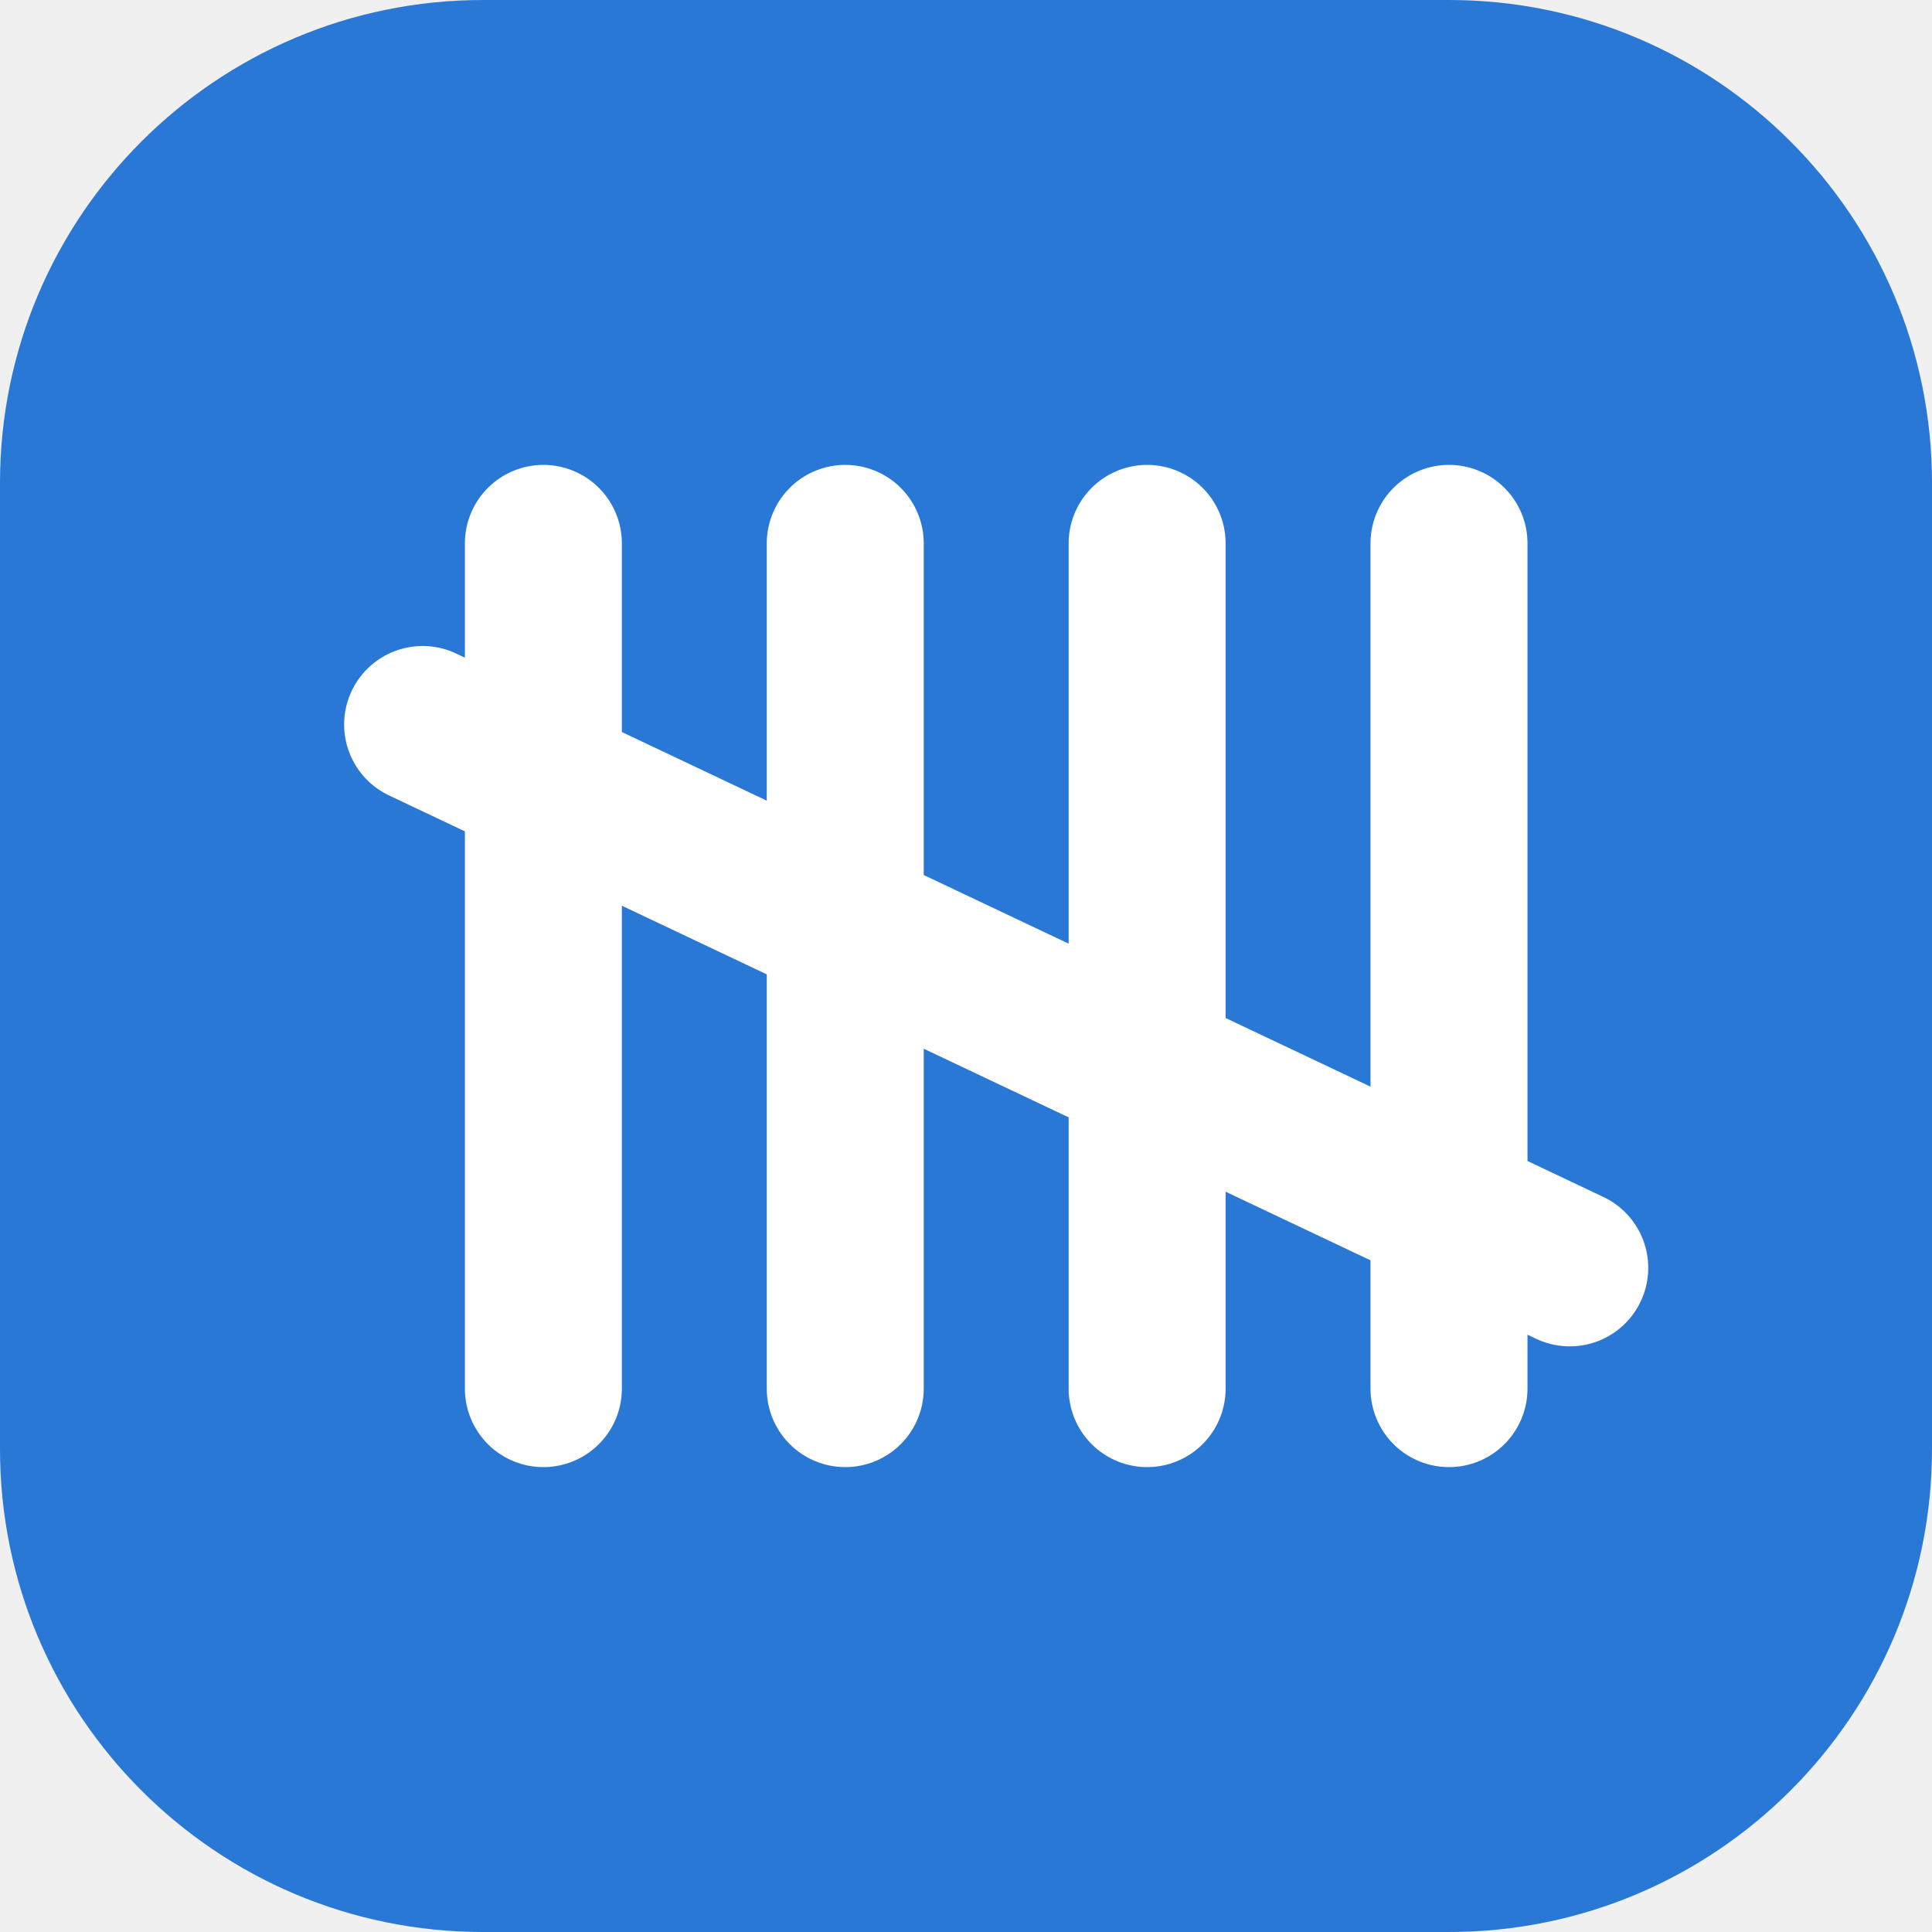
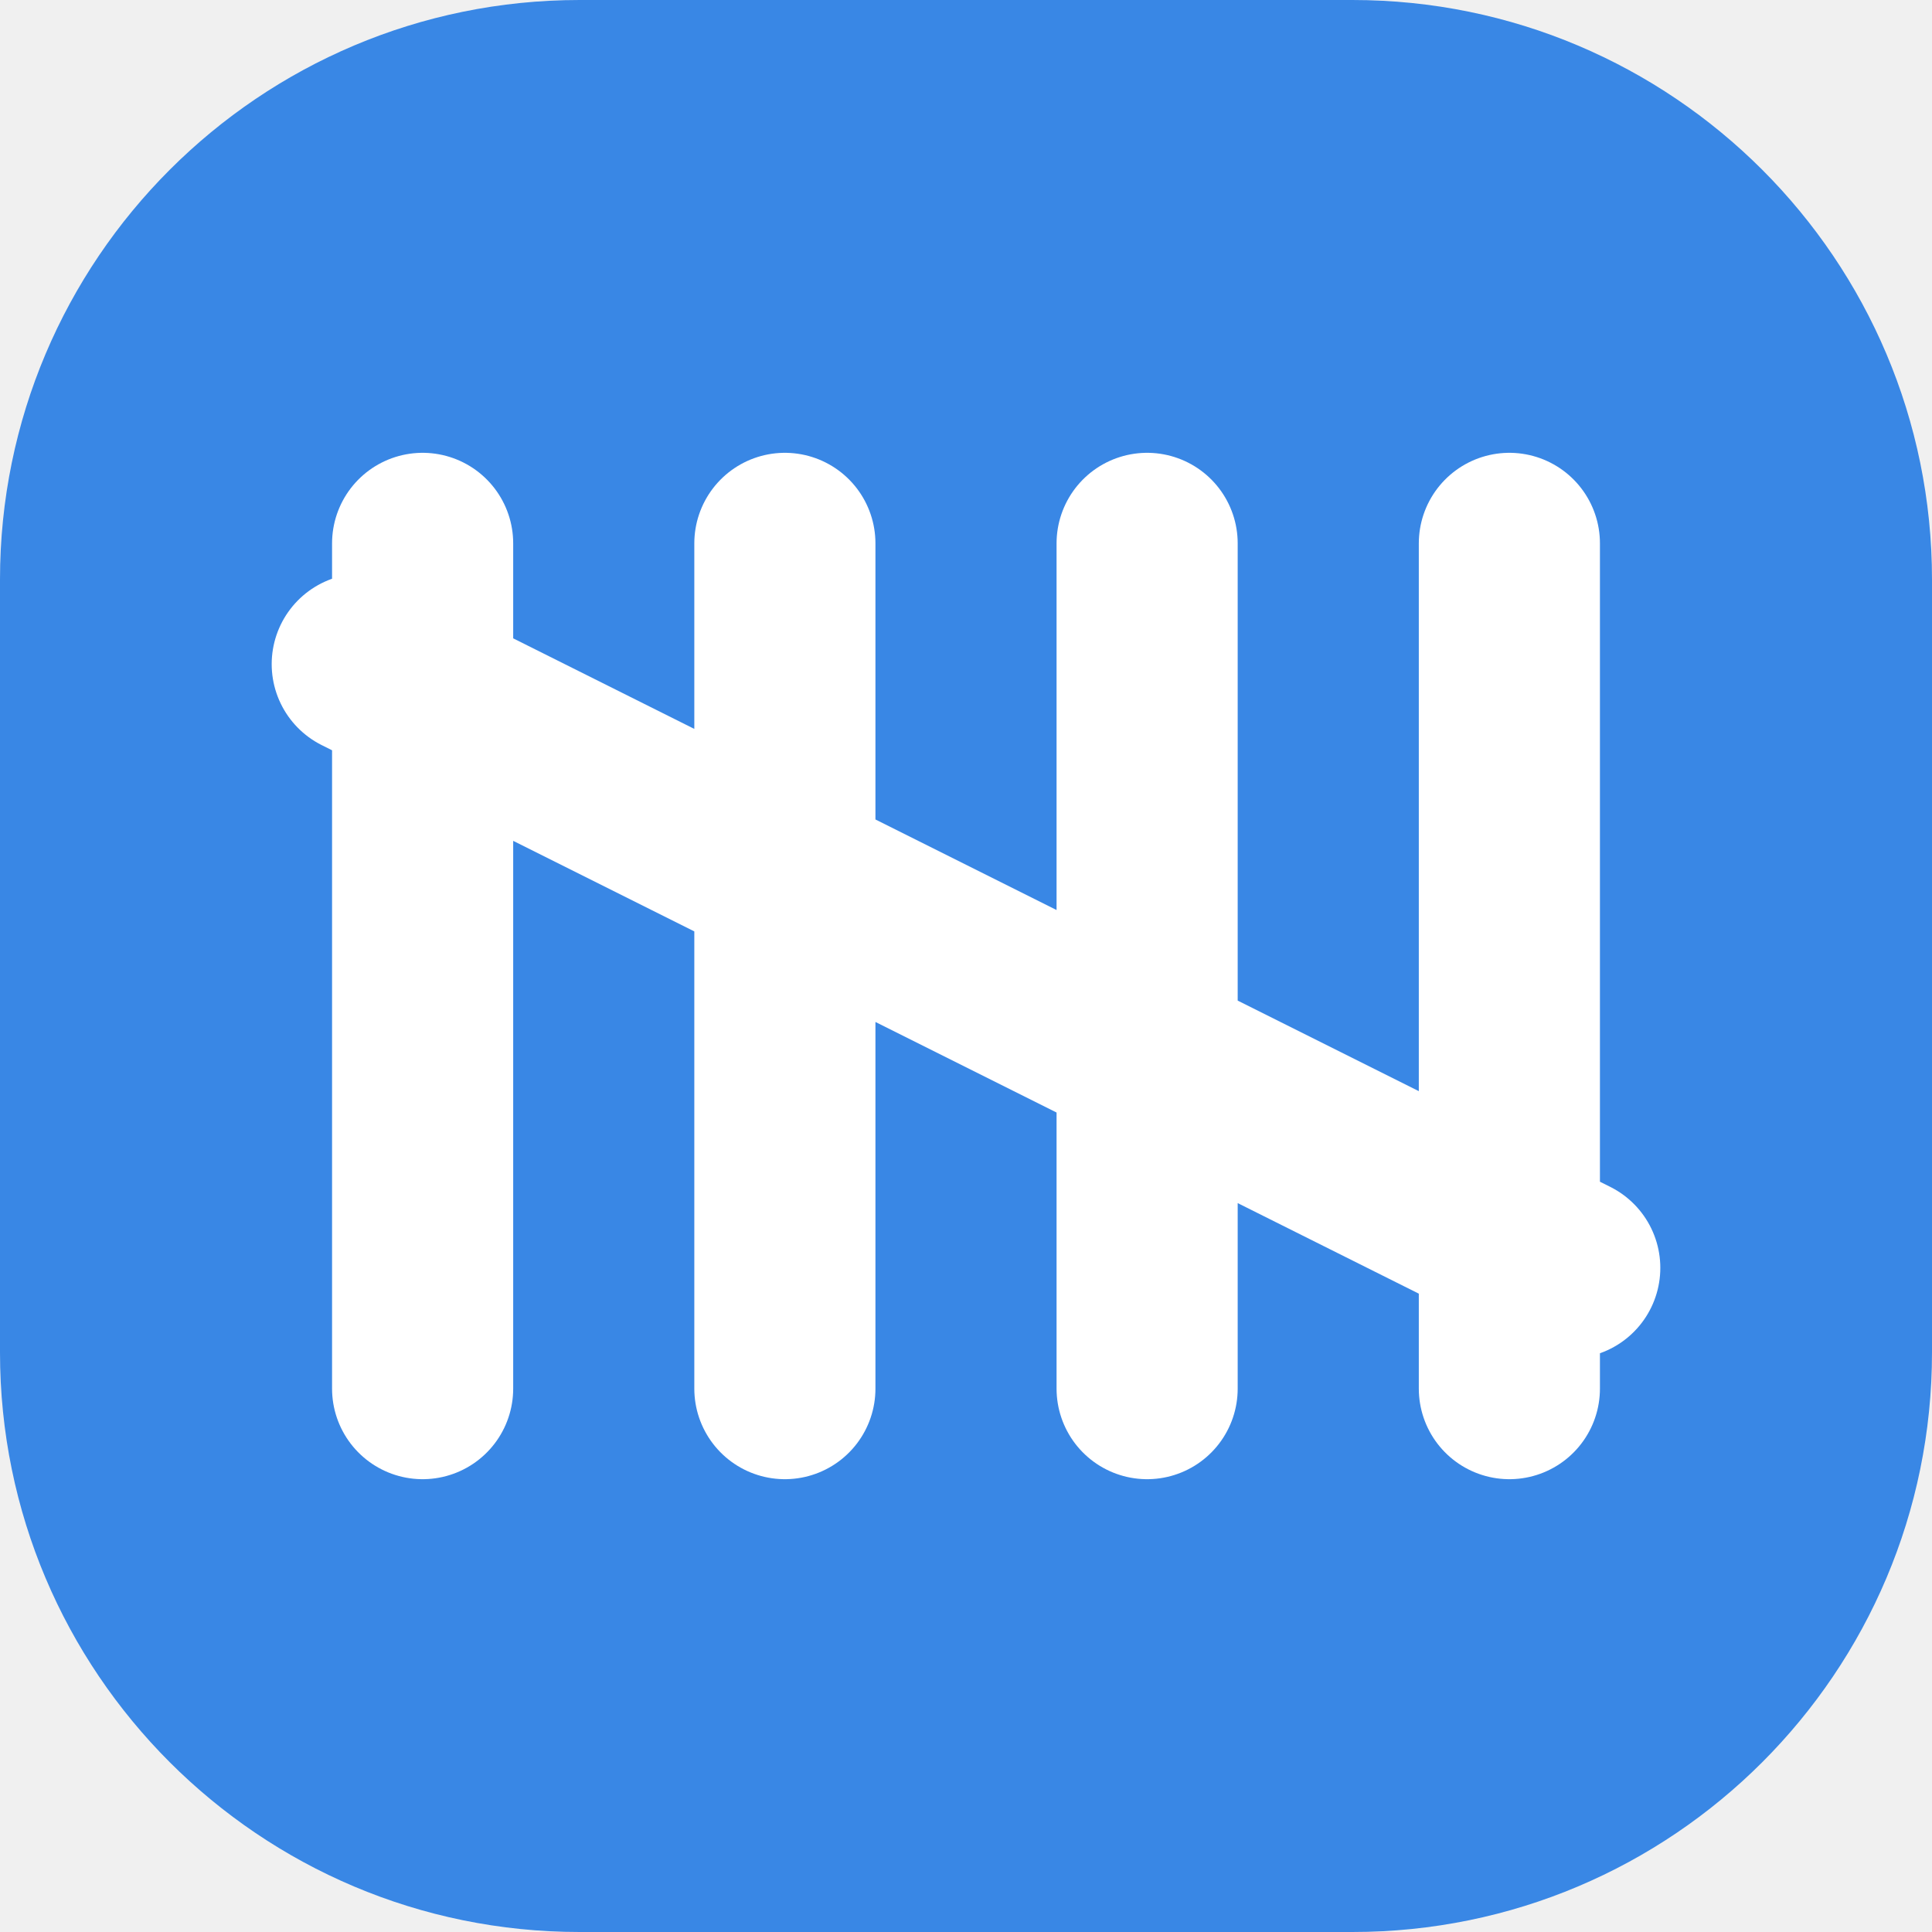
<svg xmlns="http://www.w3.org/2000/svg" viewBox="0 0 32 32">
-   <rect width="32" height="32" rx="8" fill="#2a78d6" />
-   <g stroke="#fff" stroke-width="2.6" stroke-linecap="round" fill="none">
-     <path d="M9 9v14M14 9v14M19 9v14M24 9v14M7 12l19 9" />
+   <style>
+     .square { fill: #3987E5; }
+     @media (prefers-color-scheme: light) { .square { fill: #2769B7; } }
+   </style>
+   <rect class="square" width="32" height="32" rx="9.6" />
+   <g stroke="#FFFFFF" stroke-width="3" stroke-linecap="round" fill="none">
+     <path d="M7 9v14M13 9v14M19 9v14M25 9v14M6 11 26 21" />
  </g>
</svg>
